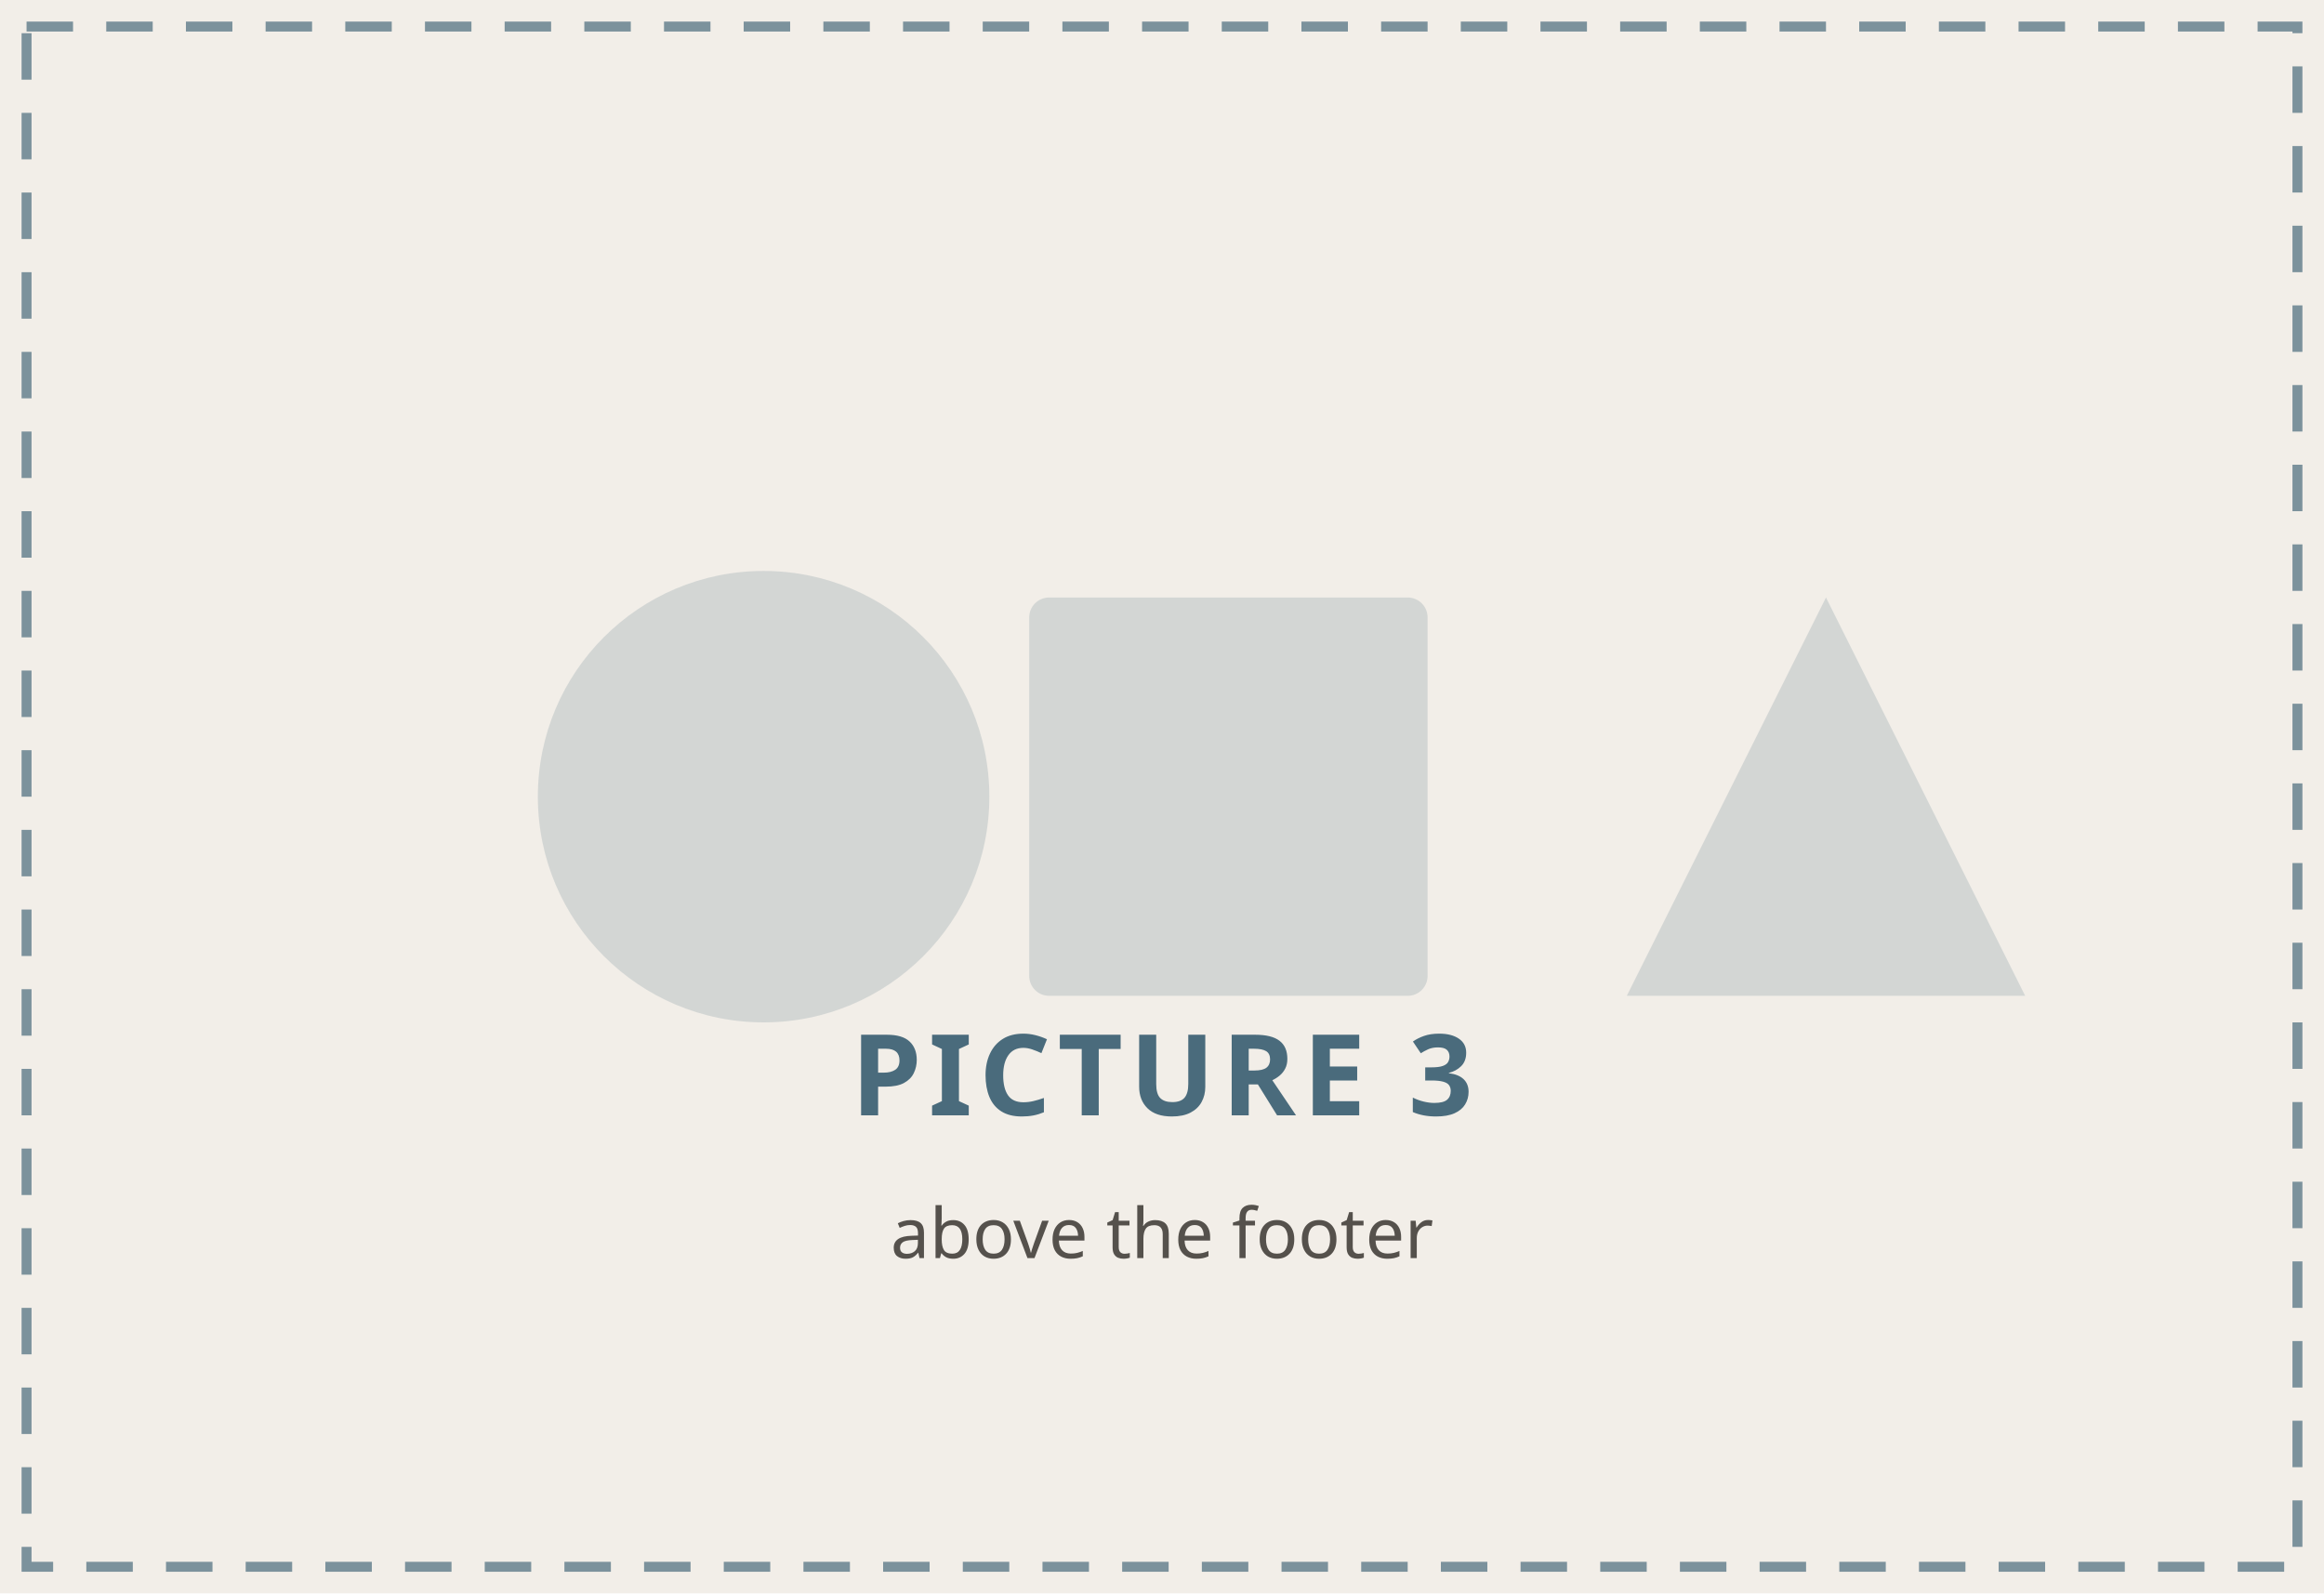
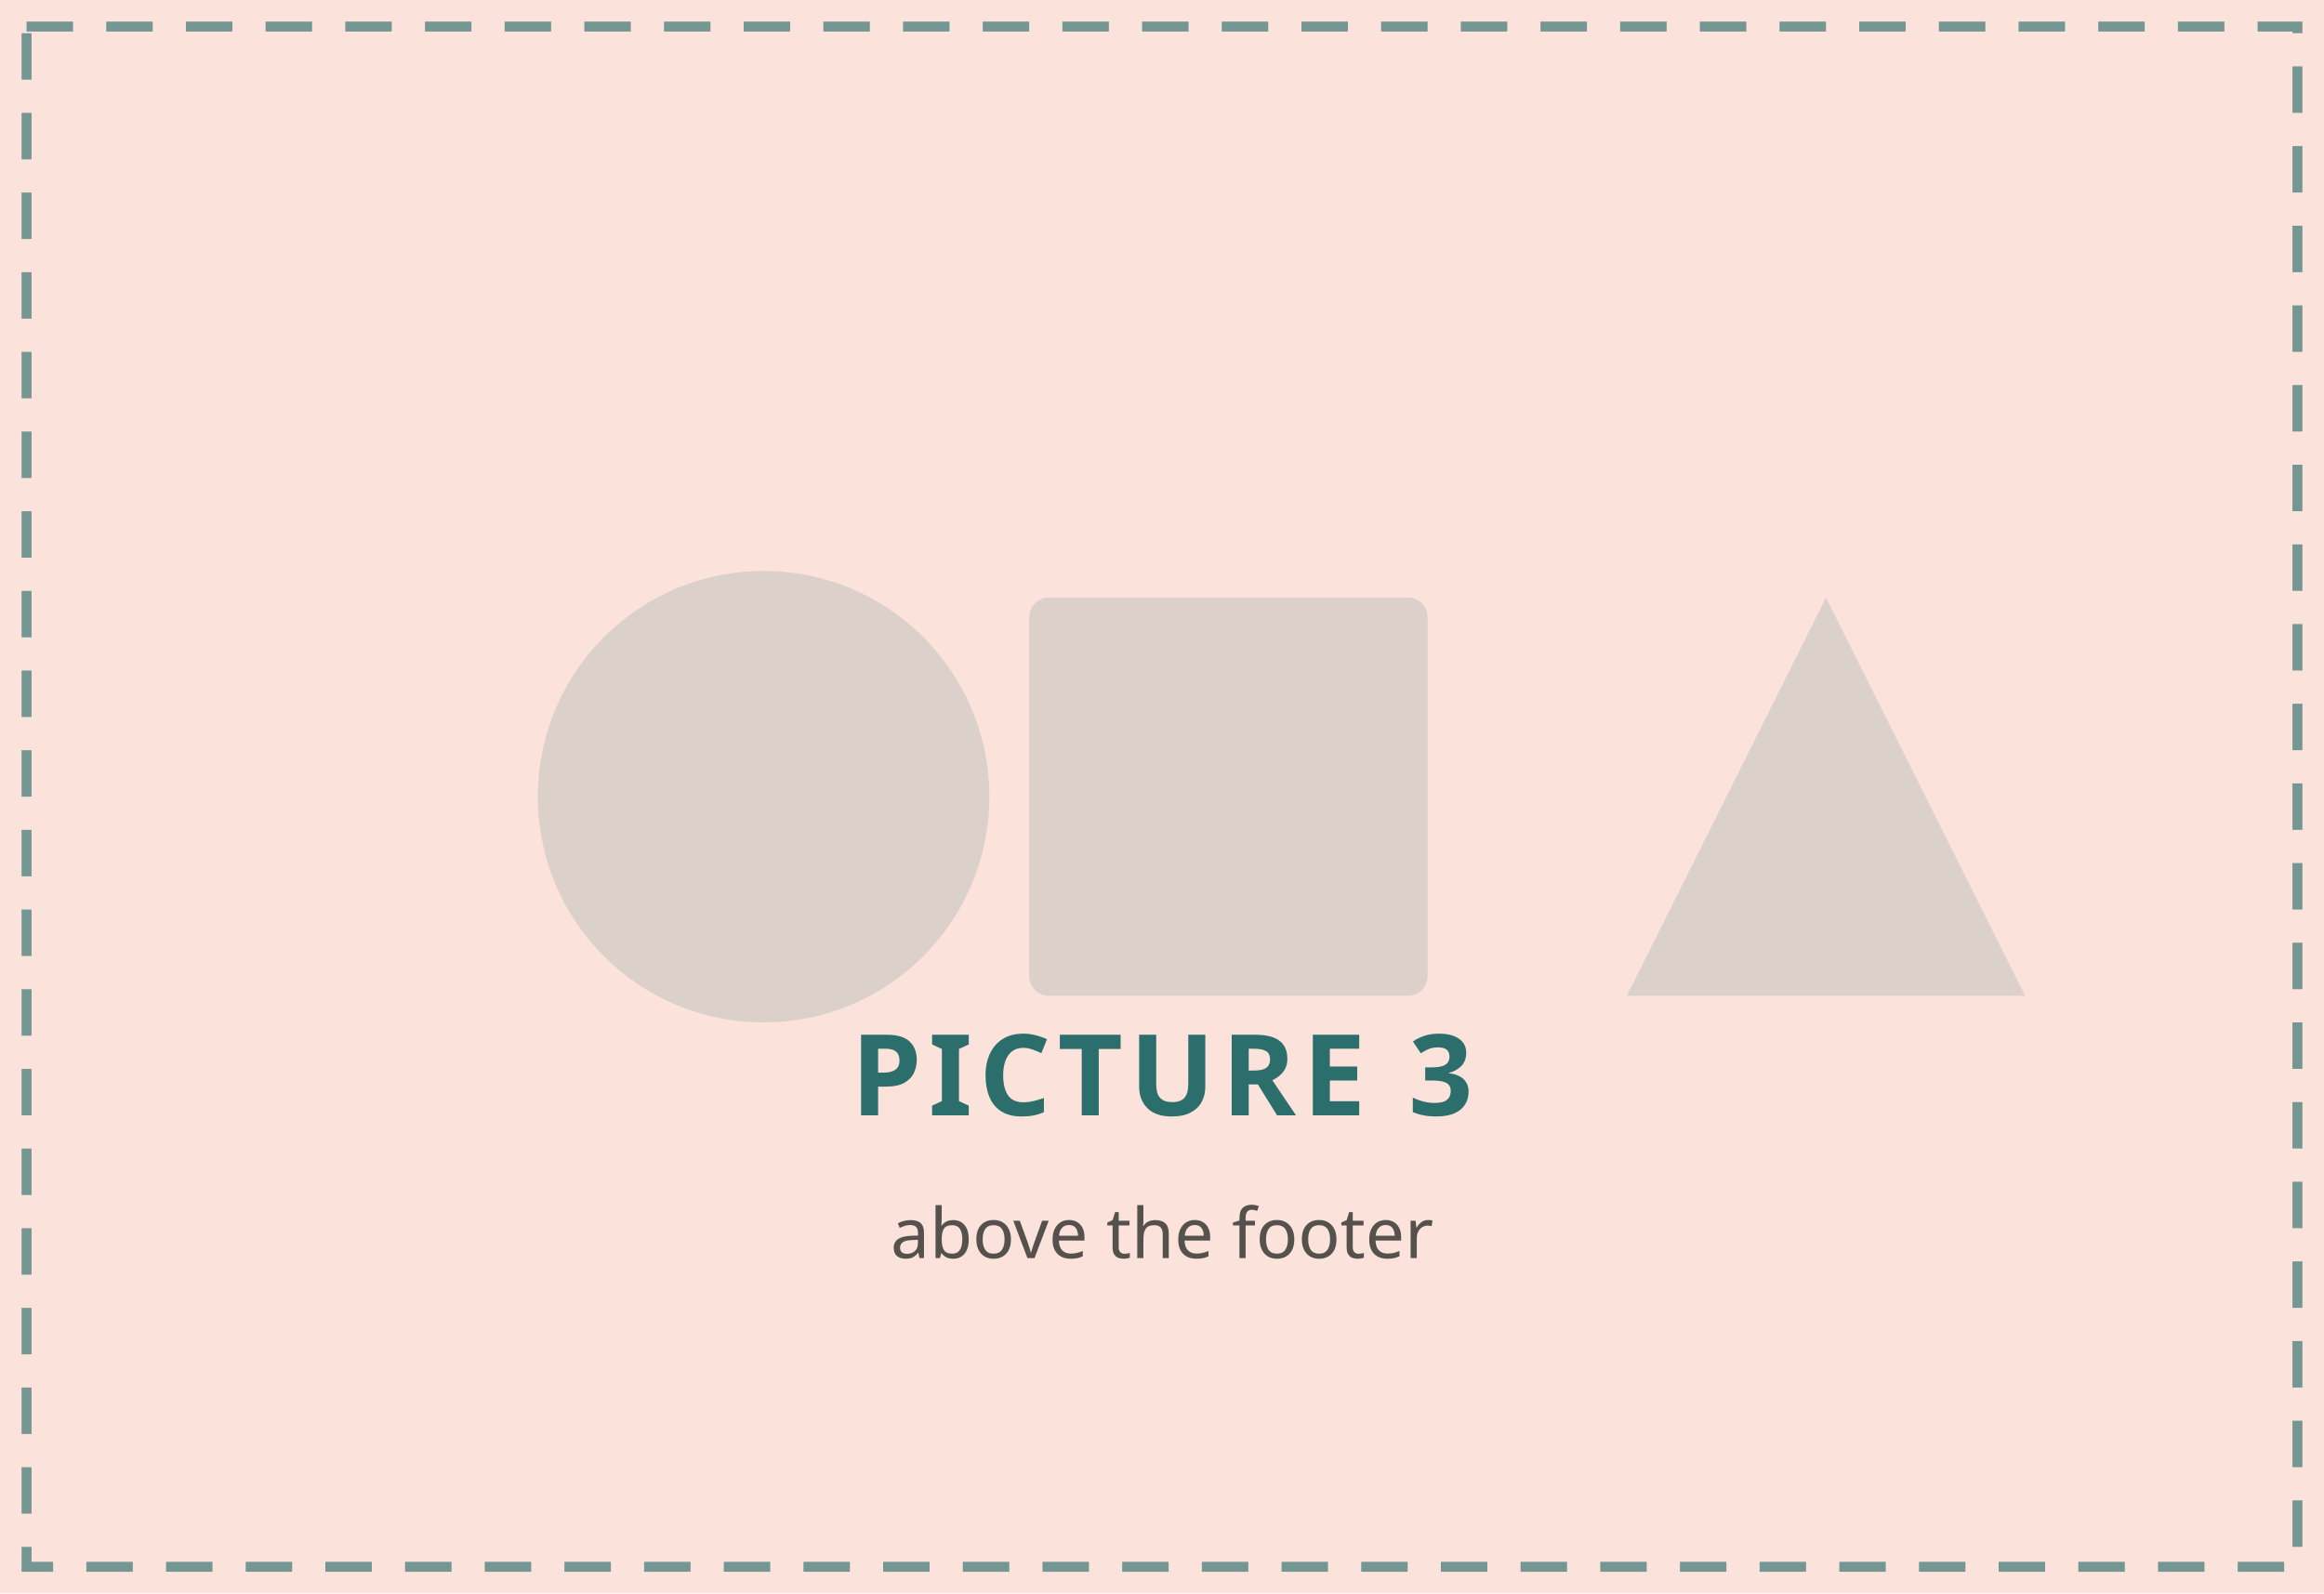
<svg xmlns="http://www.w3.org/2000/svg" viewBox="0 0 700 480" role="img" aria-label="PICTURE 3">
-   <rect width="700" height="480" fill="#F2EEE8" />
-   <rect x="8" y="8" width="684" height="464" fill="none" stroke="#4A6B7C" stroke-width="3" stroke-dasharray="14 10" opacity=".7" />
-   <g fill="#4A6B7C" opacity=".18">
+   <rect width="700" height="480" fill="#FBE3DC" />
+   <rect x="8" y="8" width="684" height="464" fill="none" stroke="#2C6E6B" stroke-width="3" stroke-dasharray="14 10" opacity=".65" />
+   <g fill="#2C6E6B" opacity=".16">
    <circle cx="230" cy="240" r="68" />
    <rect x="310" y="180" width="120" height="120" rx="6" />
    <path d="M 490 300 L 550 180 L 610 300 Z" />
  </g>
-   <text x="350" y="336" text-anchor="middle" font-family="Segoe UI, system-ui, sans-serif" font-size="34" font-weight="600" fill="#4A6B7C" letter-spacing="2">PICTURE 3</text>
+   <text x="350" y="336" text-anchor="middle" font-family="Segoe UI, system-ui, sans-serif" font-size="34" font-weight="600" fill="#2C6E6B" letter-spacing="2">PICTURE 3</text>
  <text x="350" y="379" text-anchor="middle" font-family="Segoe UI, system-ui, sans-serif" font-size="21" fill="#55514C">above the footer</text>
</svg>
